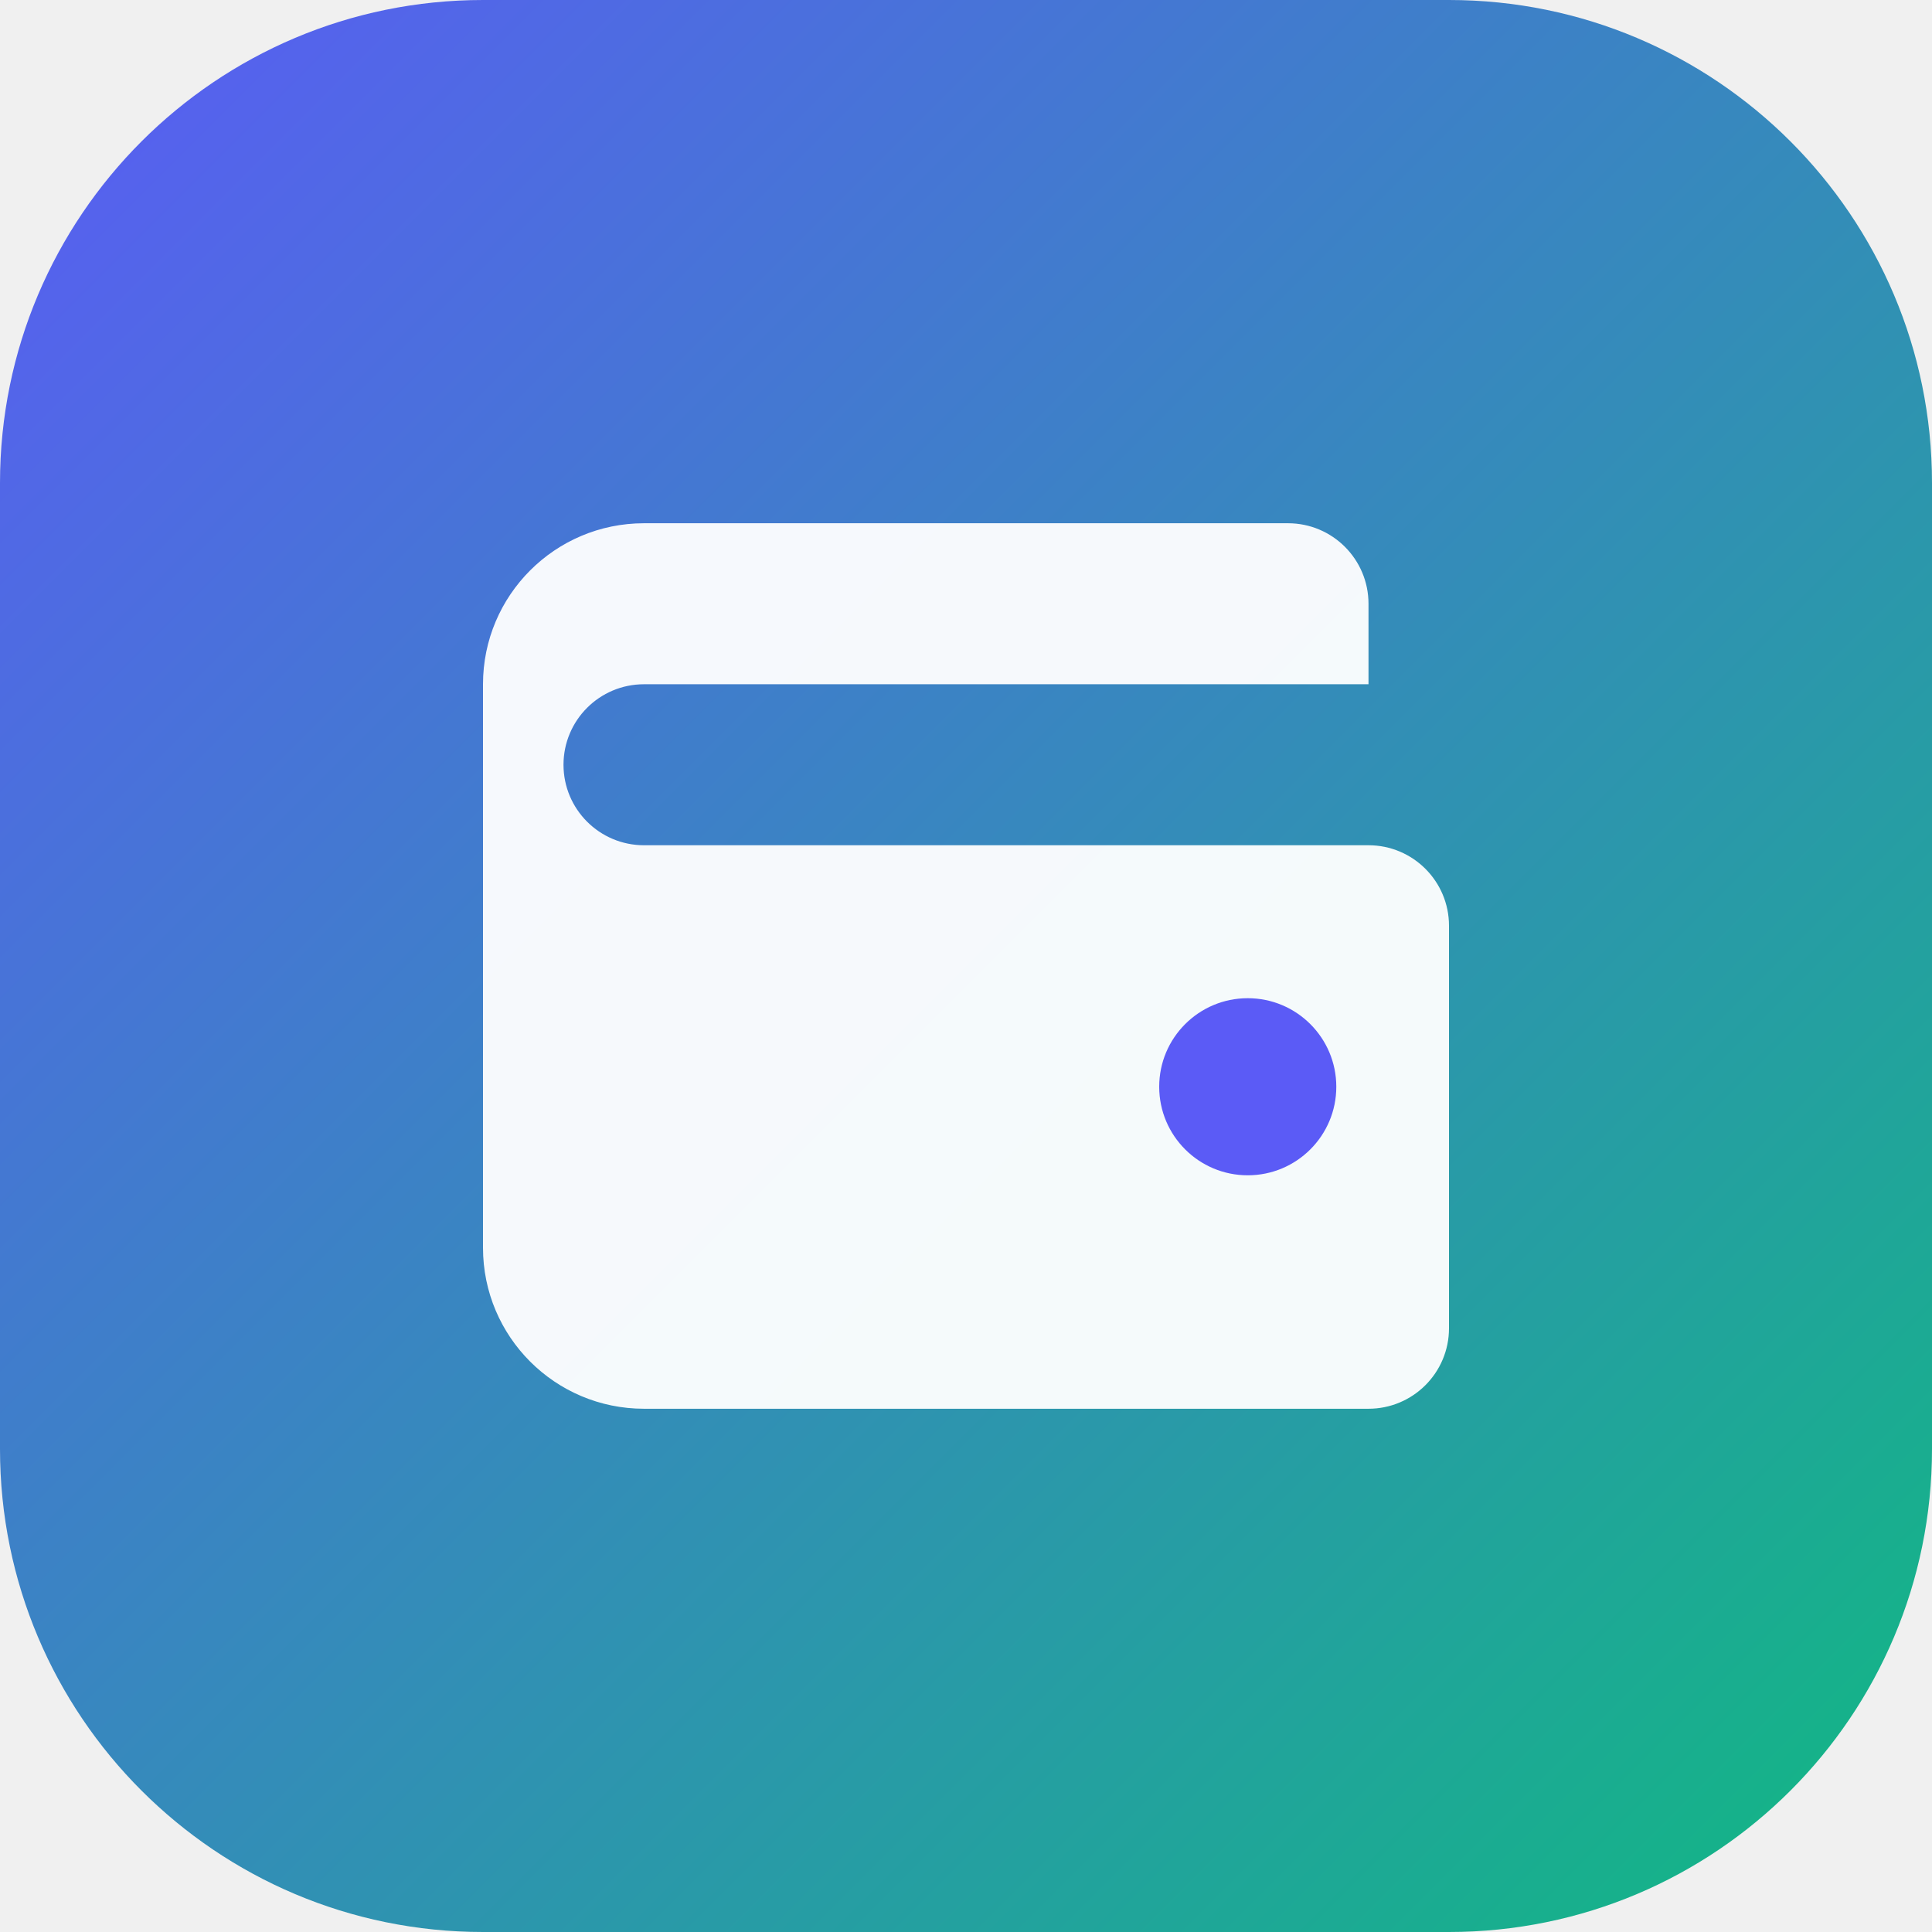
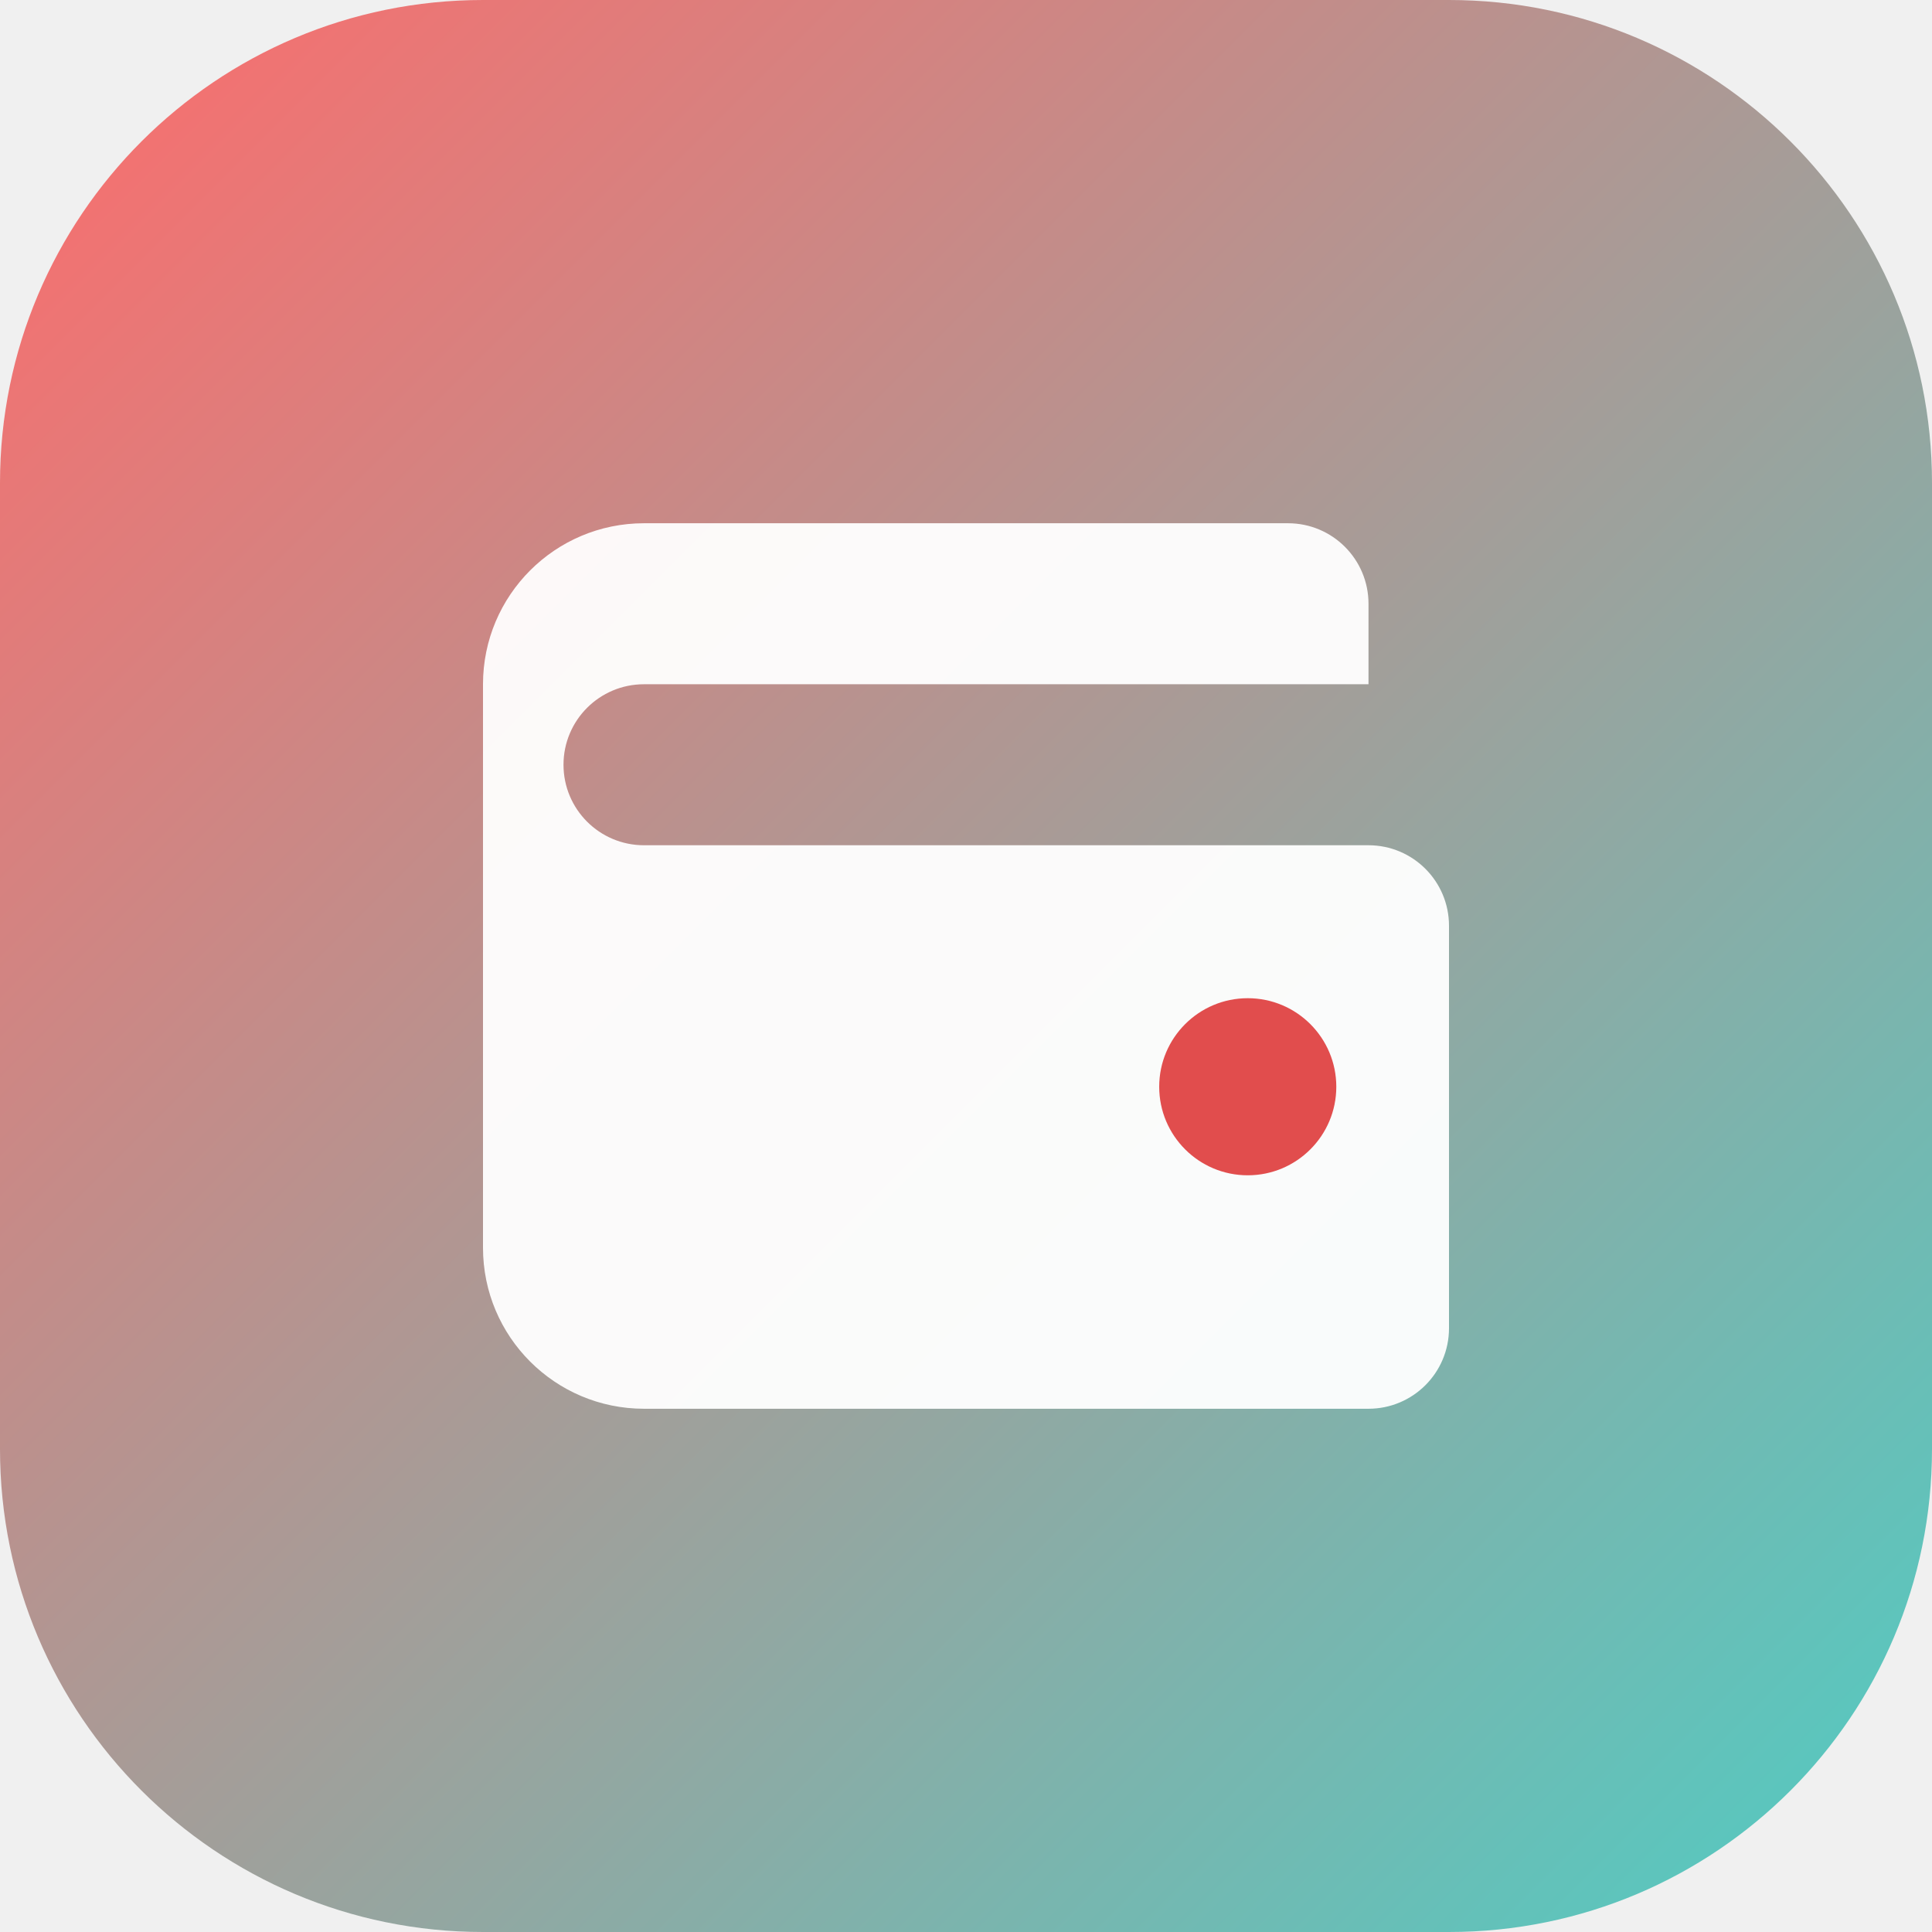
<svg xmlns="http://www.w3.org/2000/svg" viewBox="0 0 48 48" width="48" height="48">
  <defs>
    <linearGradient id="g" x1="0" y1="0" x2="1" y2="1">
-       <stop offset="0%" stop-color="#5B5BF6" />
-       <stop offset="100%" stop-color="#10B981" />
+       <stop offset="0%" stop-color="#FF6B6B" />
+       <stop offset="100%" stop-color="#4ECDC4" />
    </linearGradient>
  </defs>
  <rect width="48" height="48" rx="12" fill="url(#g)" />
  <path d="M12 17a4 4 0 0 1 4-4h16a2 2 0 0 1 2 2v2H16a2 2 0 1 0 0 4h18a2 2 0 0 1 2 2v10a2 2 0 0 1-2 2H16a4 4 0 0 1-4-4z" fill="#fff" opacity="0.95" />
-   <circle cx="31" cy="27" r="2.2" fill="#5B5BF6" />
+   <circle cx="31" cy="27" r="2.2" fill="#E14D4D" />
</svg>
